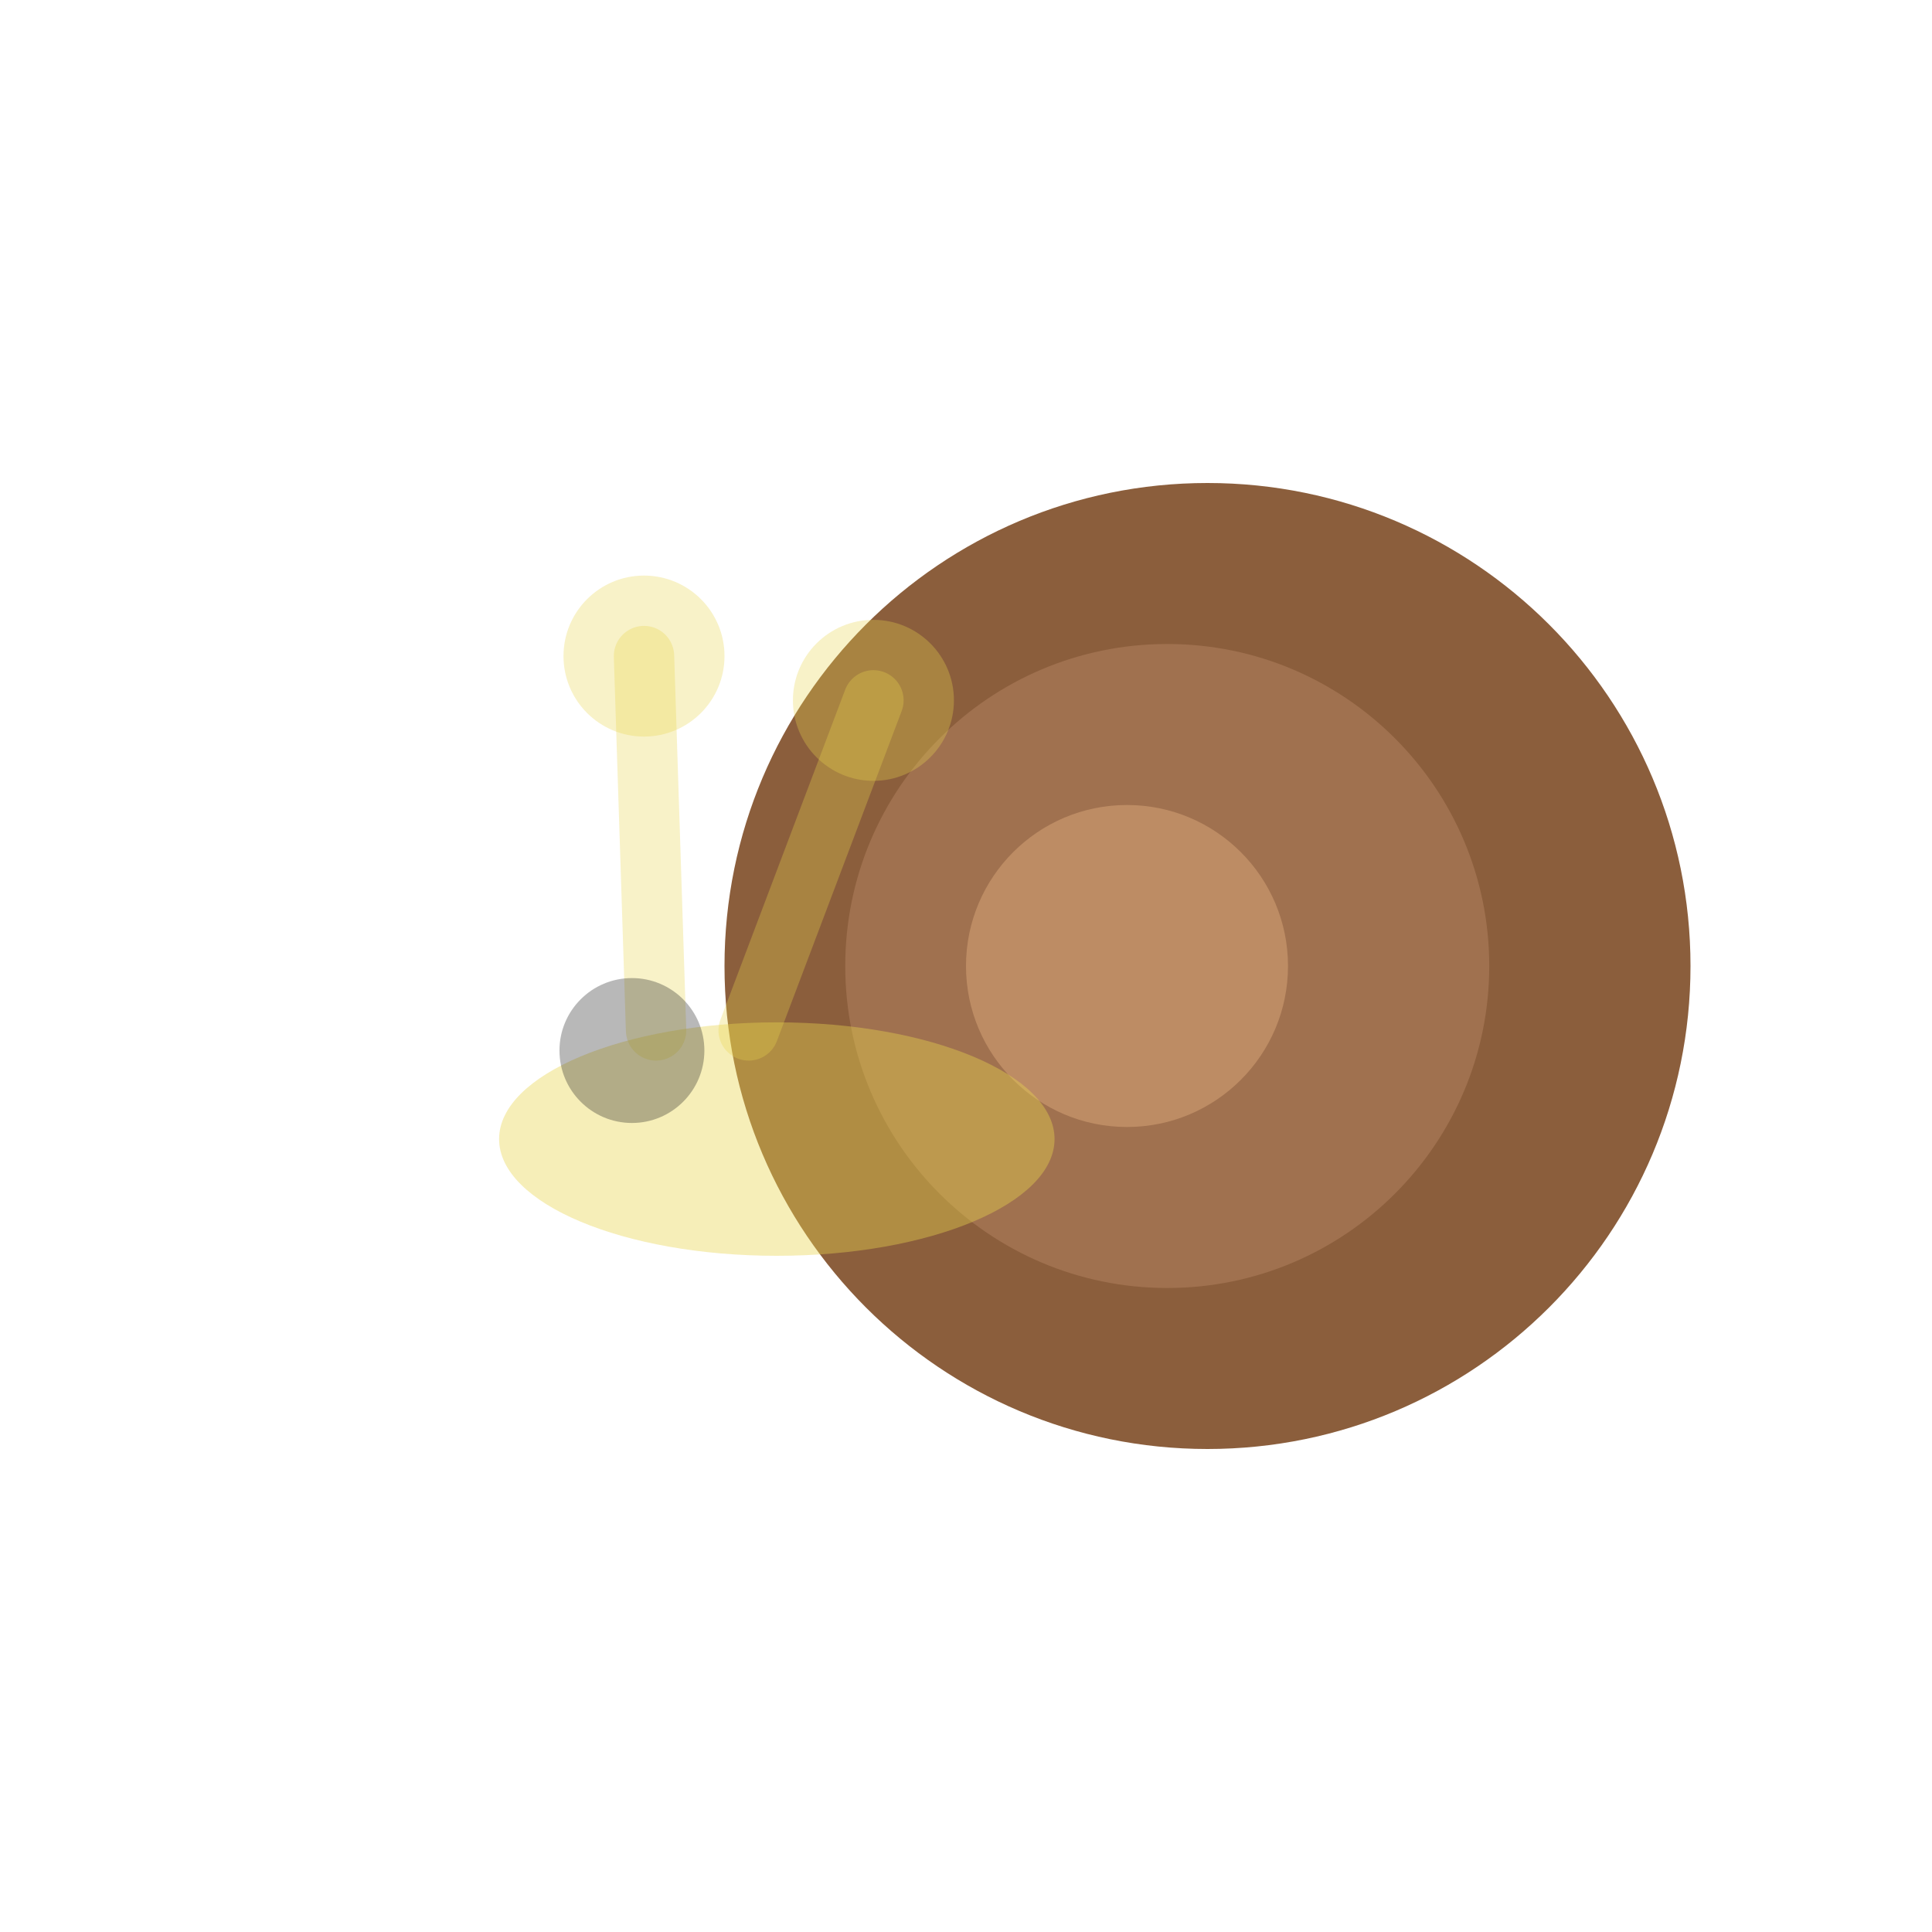
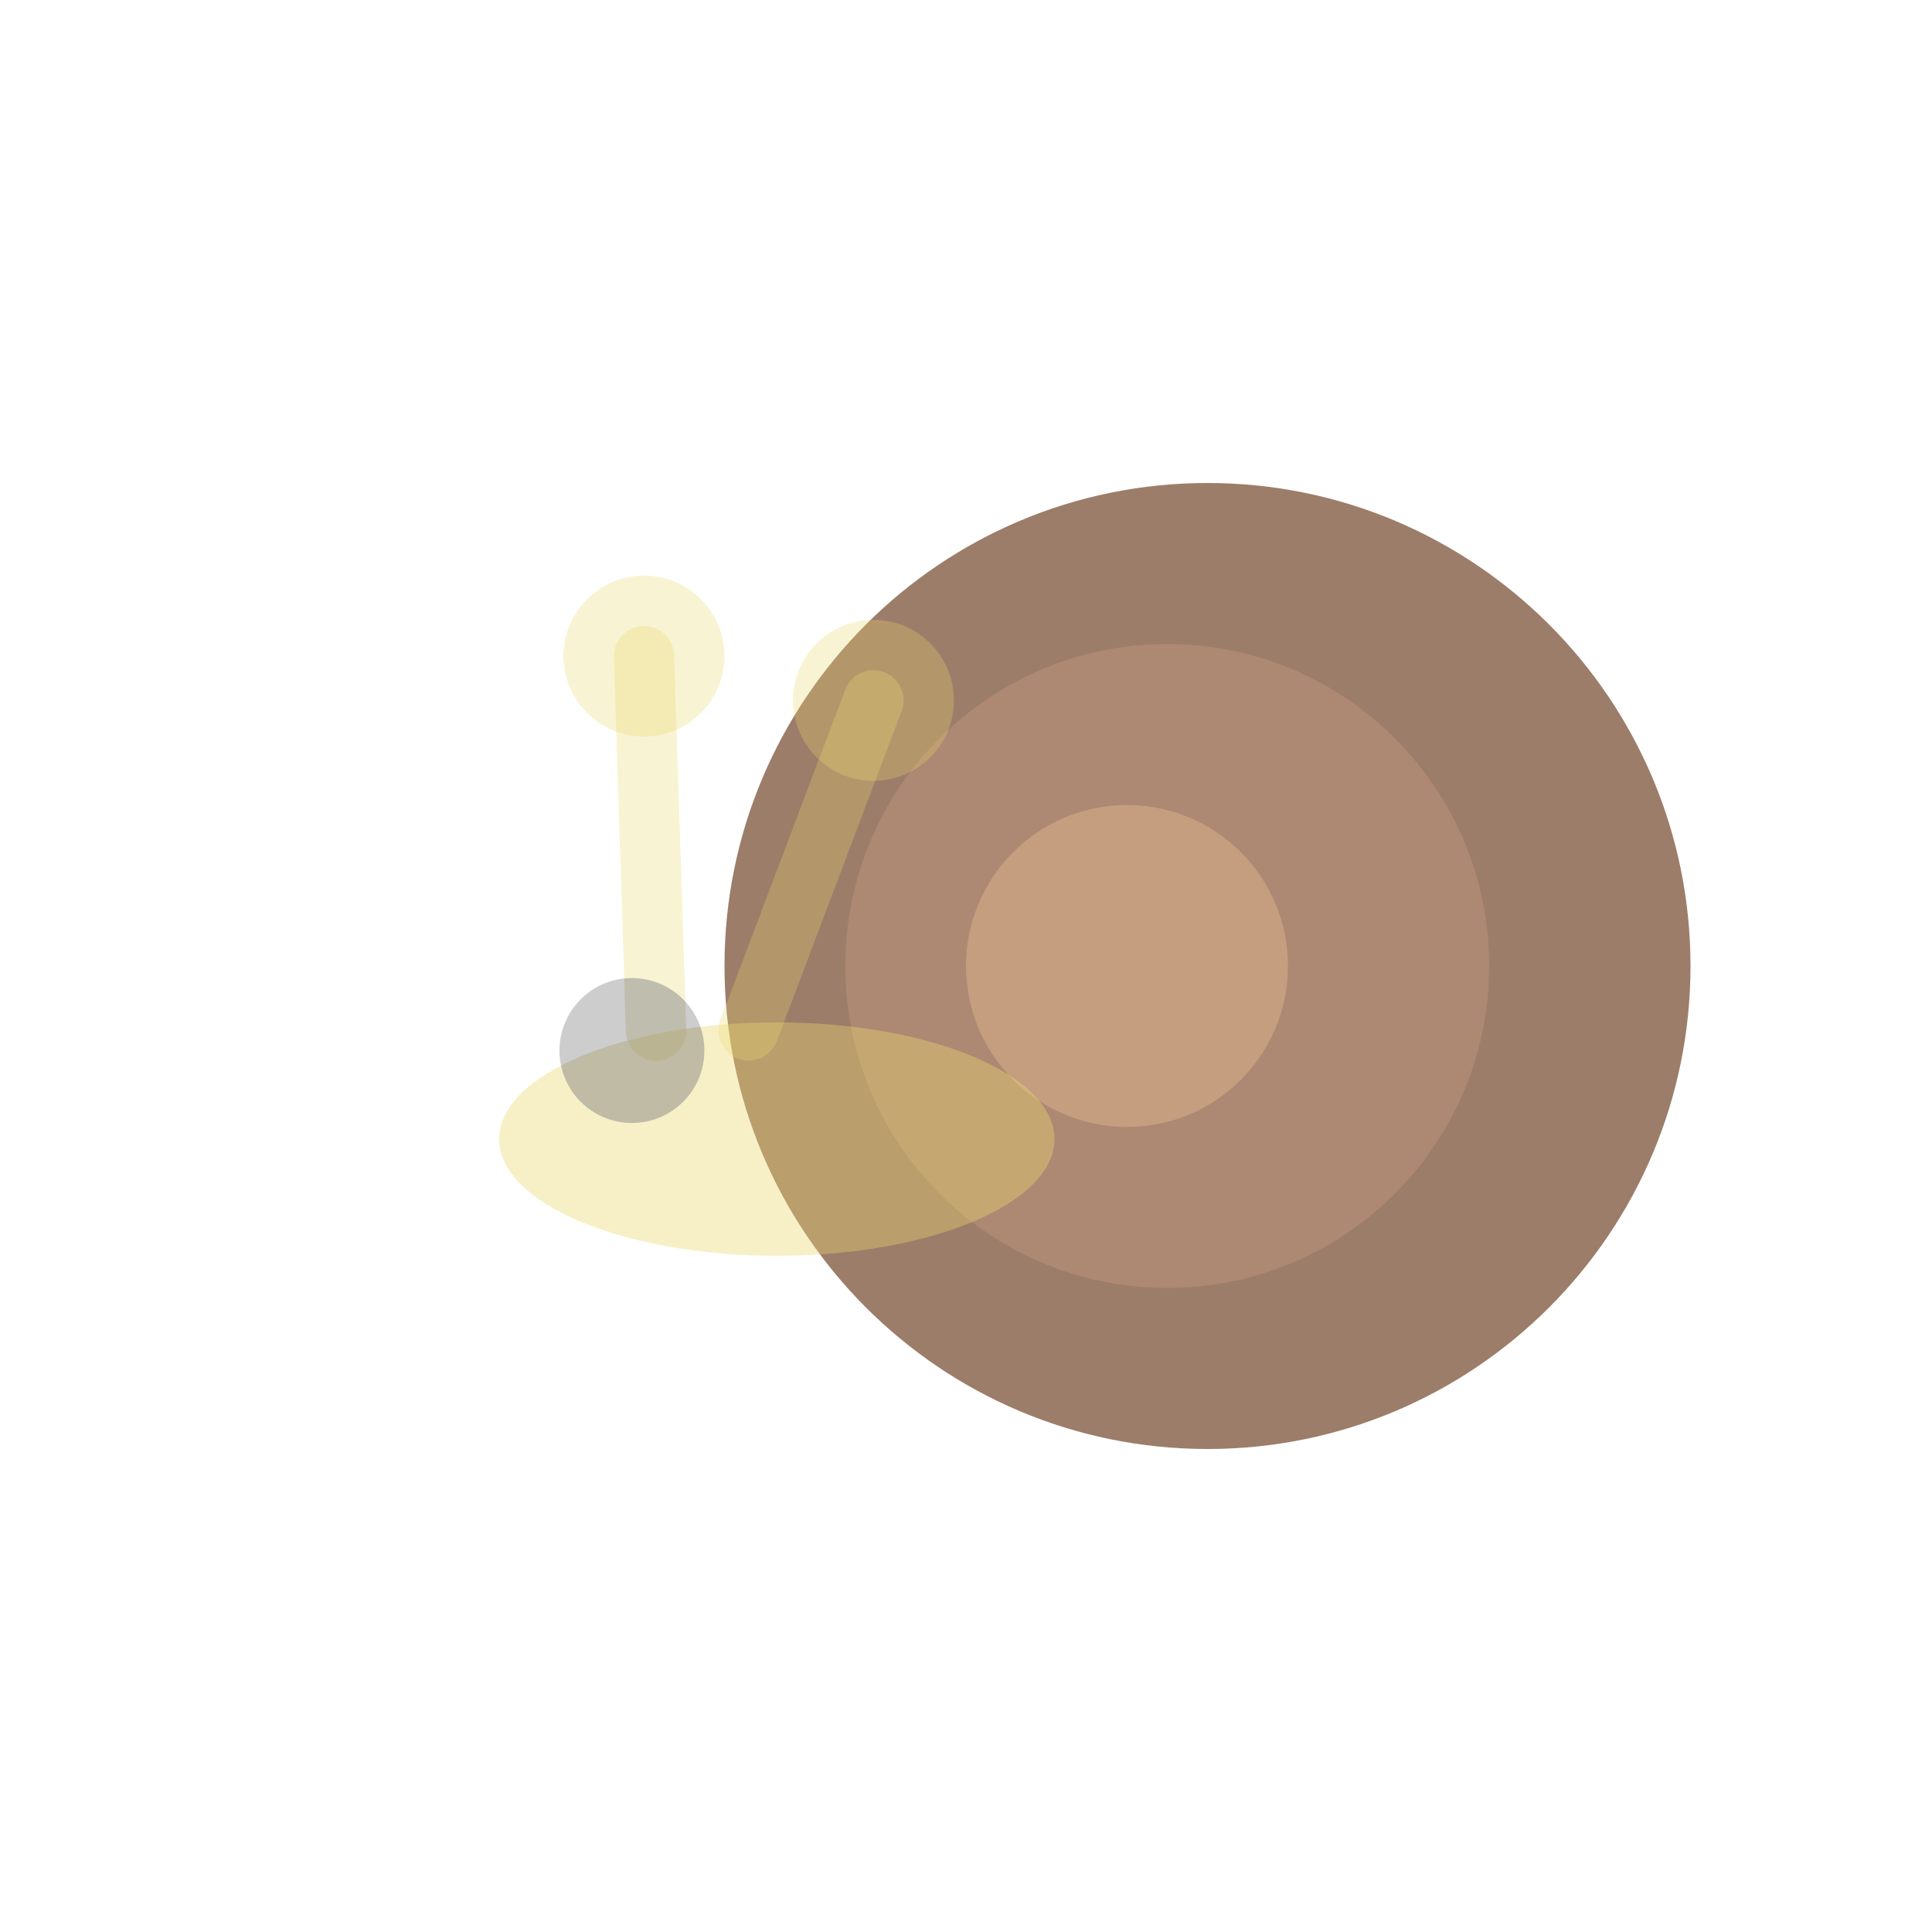
<svg xmlns="http://www.w3.org/2000/svg" viewBox="0 0 48 48" width="48" height="48">
-   <g transform="translate(48,0) scale(-1,1)">
-     <circle cx="18" cy="24" r="12" fill="#8B5E3C" />
-     <circle cx="19" cy="24" r="8" fill="#A0714F" />
-     <circle cx="20" cy="24" r="4" fill="#BD8C64" />
-     <ellipse cx="28.7" cy="28.3" rx="6.9" ry="2.9" fill="#E8D44D" opacity="0.40" />
-     <line x1="29.4" y1="25.6" x2="26.3" y2="17.4" stroke="#E8D44D" stroke-width="1.5" stroke-linecap="round" opacity="0.31" />
-     <circle cx="26.3" cy="17.4" r="2" fill="#E8D44D" opacity="0.31" />
-     <line x1="31.7" y1="25.6" x2="32.0" y2="16.3" stroke="#E8D44D" stroke-width="1.5" stroke-linecap="round" opacity="0.31" />
-     <circle cx="32.0" cy="16.3" r="2" fill="#E8D44D" opacity="0.31" />
-     <circle cx="32.3" cy="26.1" r="1.8" fill="#1a1a1a" opacity="0.31" />
+   <filter id="t">
+     <feColorMatrix type="matrix" values="0.90 0 0 0 0.10  0 0.90 0 0 0.10  0 0 0.90 0 0.10  0 0 0 1 0" />
+   </filter>
+   <g filter="url(#t)">
+     <g transform="translate(48,0) scale(-1,1)">
+       <circle cx="18" cy="24" r="12" fill="#8B5E3C" />
+       <circle cx="19" cy="24" r="8" fill="#A0714F" />
+       <circle cx="20" cy="24" r="4" fill="#BD8C64" />
+       <ellipse cx="28.7" cy="28.3" rx="6.9" ry="2.9" fill="#E8D44D" opacity="0.40" />
+       <line x1="29.4" y1="25.6" x2="26.3" y2="17.4" stroke="#E8D44D" stroke-width="1.5" stroke-linecap="round" opacity="0.31" />
+       <circle cx="26.3" cy="17.4" r="2" fill="#E8D44D" opacity="0.31" />
+       <line x1="31.7" y1="25.6" x2="32.0" y2="16.3" stroke="#E8D44D" stroke-width="1.5" stroke-linecap="round" opacity="0.31" />
+       <circle cx="32.0" cy="16.3" r="2" fill="#E8D44D" opacity="0.31" />
+       <circle cx="32.3" cy="26.1" r="1.8" fill="#1a1a1a" opacity="0.31" />
+     </g>
  </g>
</svg>
